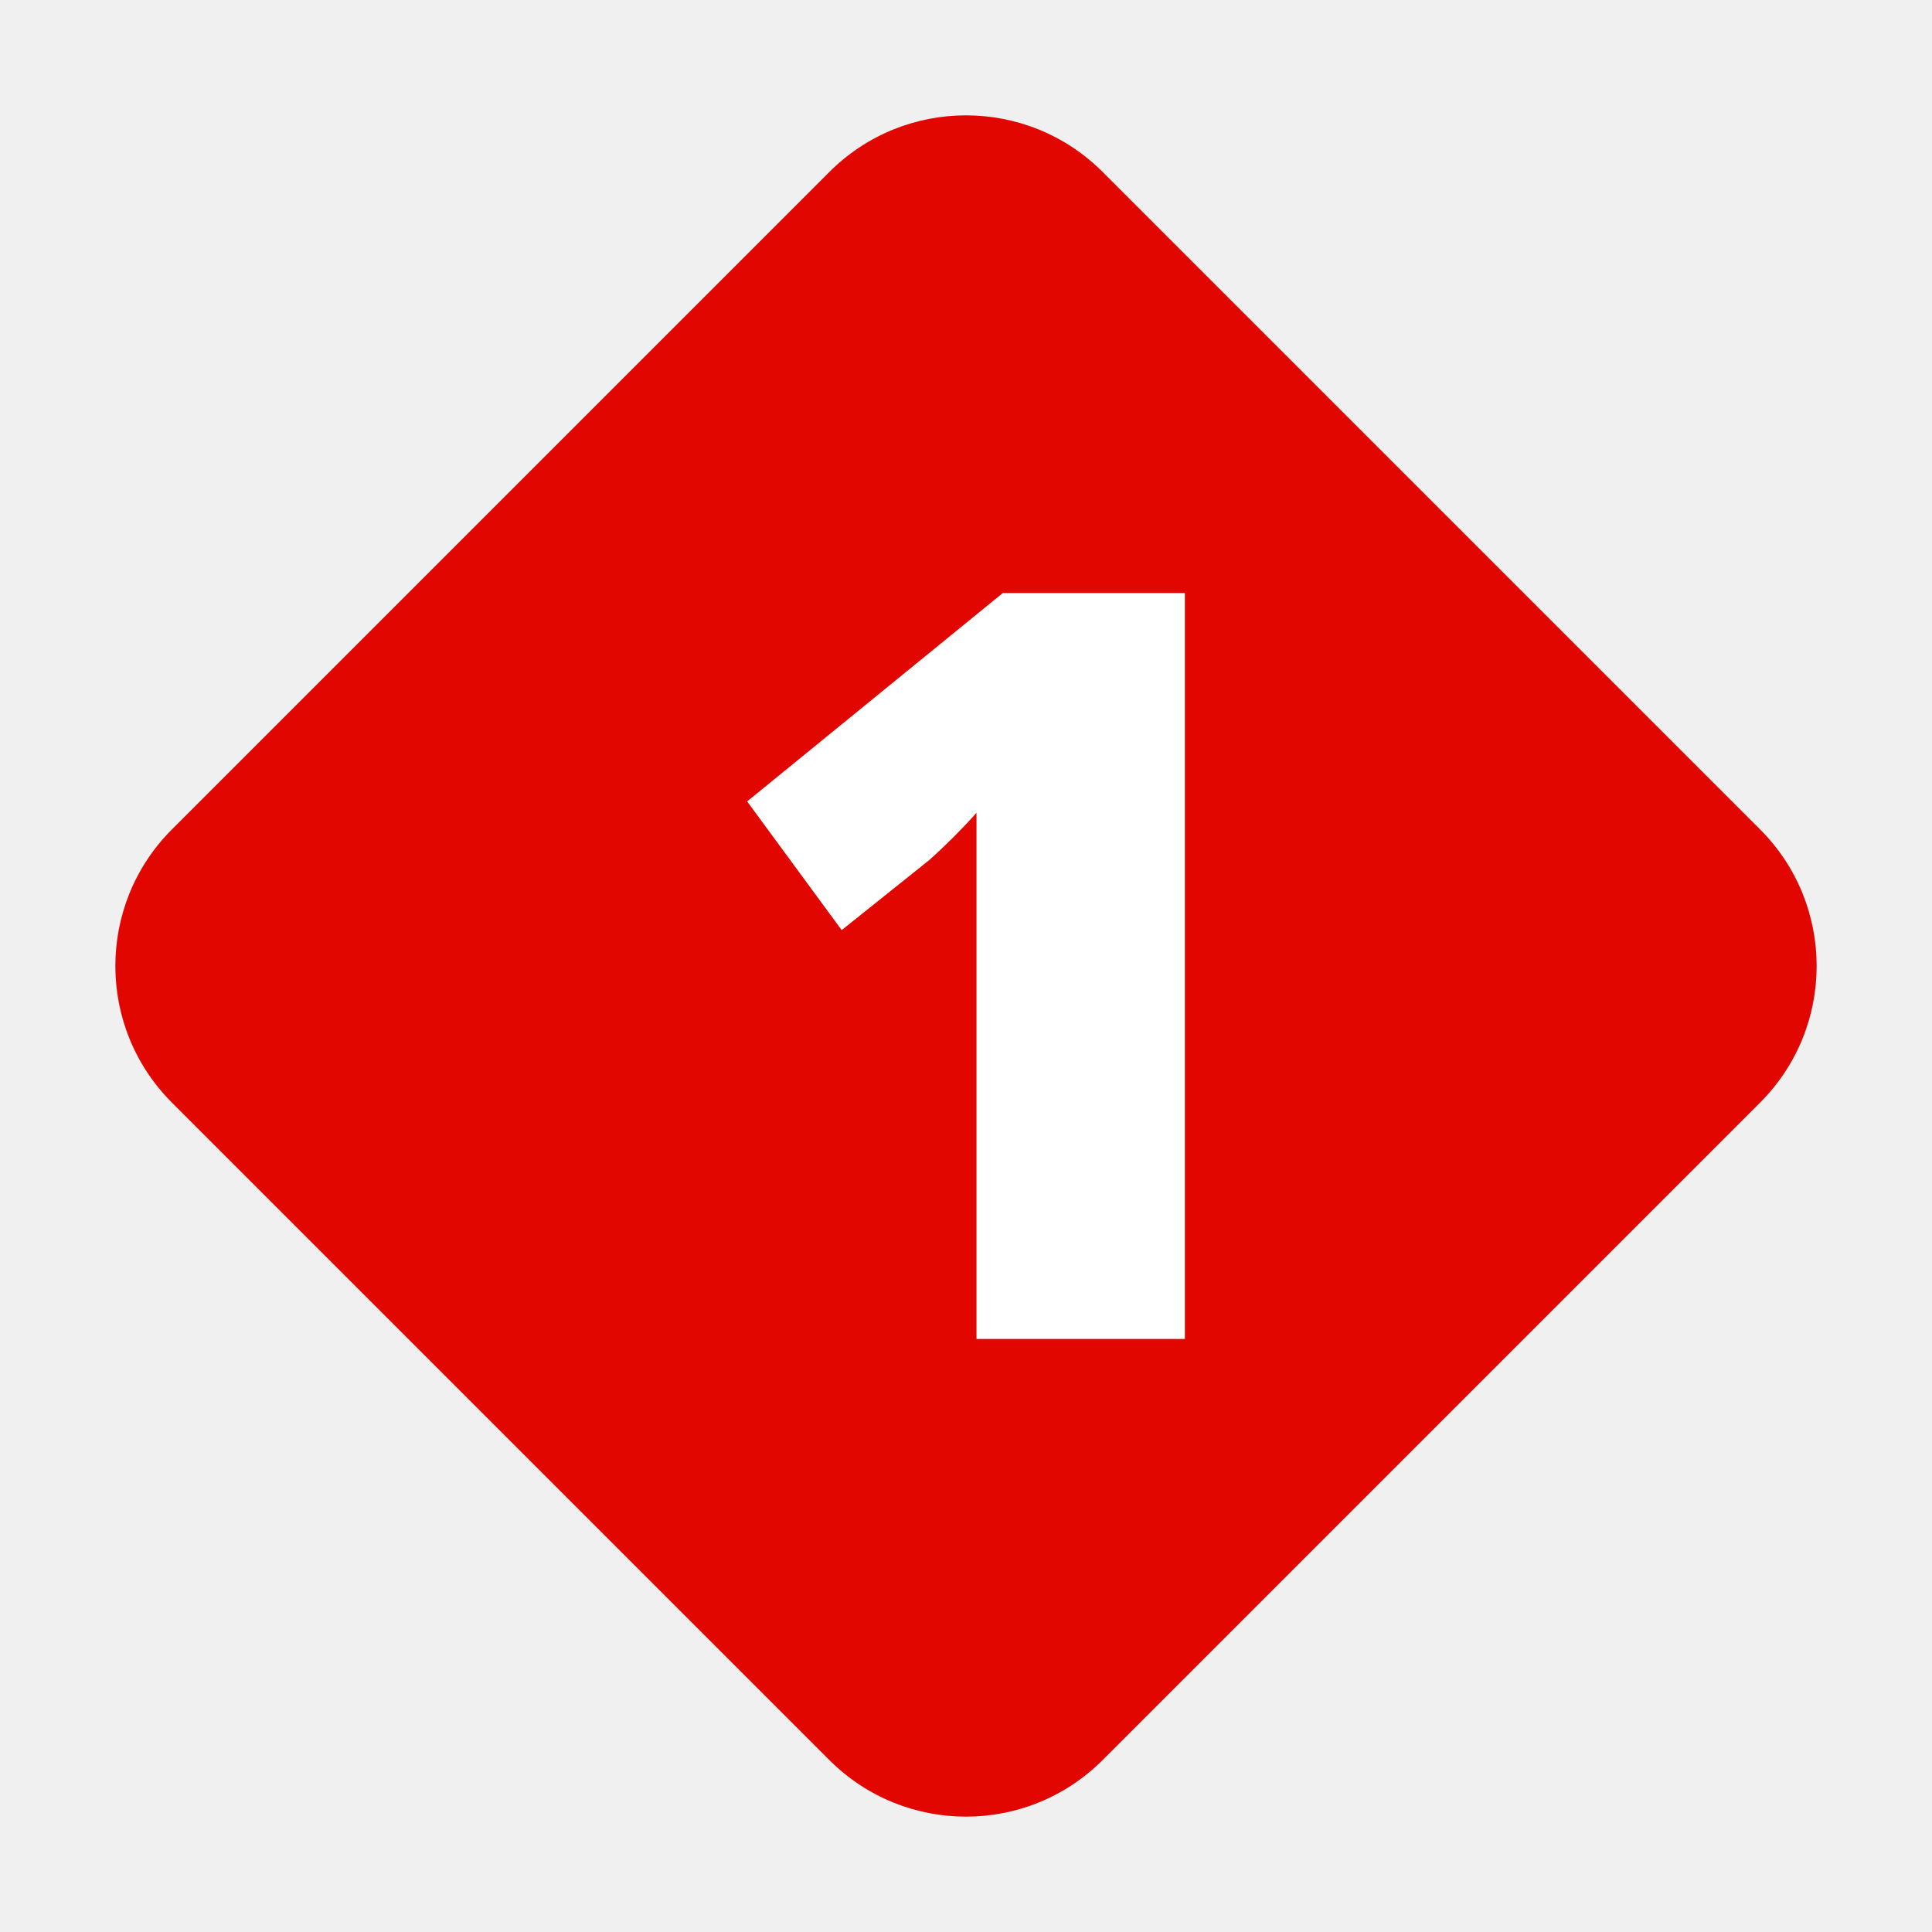
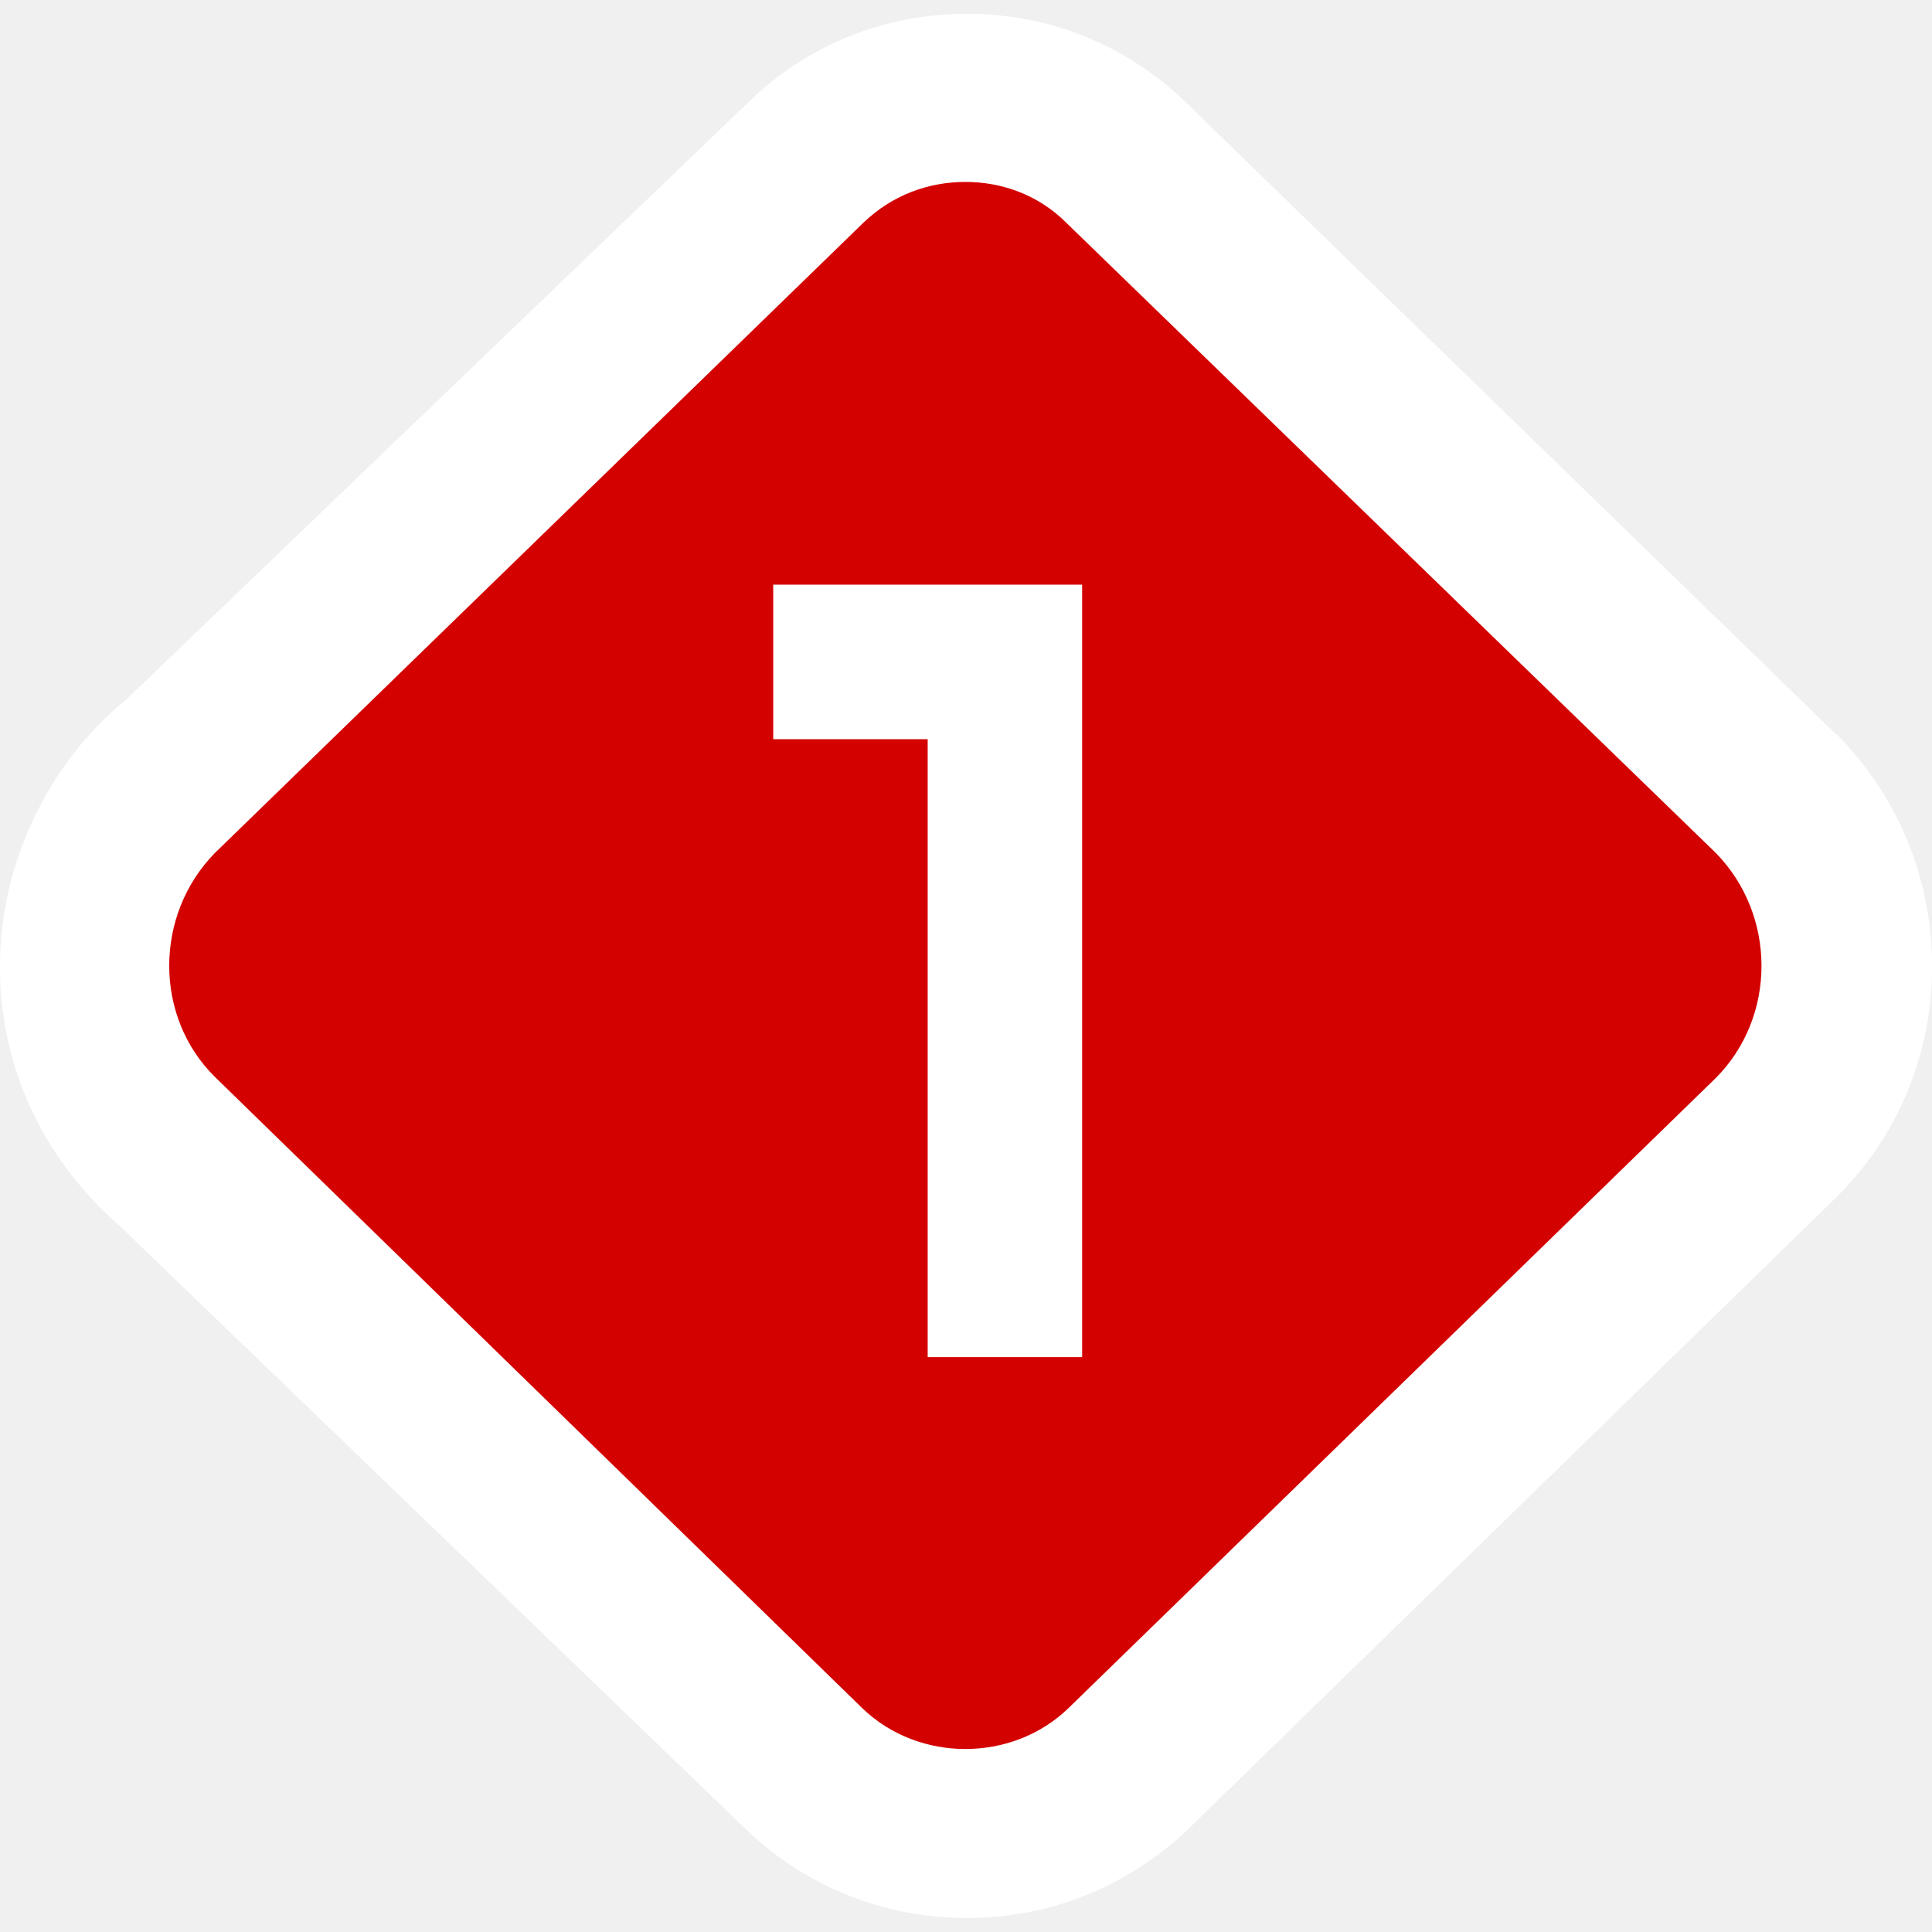
- <svg xmlns="http://www.w3.org/2000/svg" viewBox="0 0 32 32">
-   <defs>
-     <style>.cls-1{fill:#e10600;}.cls-2{fill:#fff;}.cls-3{fill:none;}</style>
-   </defs>
-   <g id="Logo-badge-1">
-     <rect class="cls-1" x="5.1" y="5.1" width="21.8" height="21.8" rx="3.2" transform="rotate(45 16 16)" />
-     <g transform="translate(16 16) scale(1.45) translate(-22.5 -9.19)">
-       <path d="M25,13.45H22.62V8.94c0-.55,0-1,0-1.5a6.86,6.86,0,0,1-.54.54l-1,.8L20,7.31l2.92-2.38H25Z" class="cls-2" />
-     </g>
-     <rect class="cls-3" width="32" height="32" />
-   </g>
+ <svg xmlns="http://www.w3.org/2000/svg" viewBox="0 0 18 18" fill="none">
+   <path transform="translate(-8 -60)" fill="#fff" d="M25.114 66.849L19.049 60.955C18.502 60.422 17.779 60.129 17.015 60.129H17.002C16.238 60.129 15.516 60.422 14.976 60.949L9.179 66.515C8.816 66.81 8.523 67.189 8.32 67.615C7.762 68.773 7.942 70.131 8.78 71.085C8.878 71.201 8.986 71.308 9.099 71.406L14.97 77.062C15.524 77.584 16.244 77.869 17 77.869H17.02C17.774 77.869 18.494 77.581 19.049 77.062L25.098 71.165C25.674 70.601 25.993 69.843 26.001 69.027C26.006 68.204 25.692 67.43 25.116 66.846L25.114 66.849Z" />
+   <path transform="translate(-8 -60)" fill="#D40101" d="M23.984 67.945L17.934 62.075C17.674 61.815 17.334 61.695 16.994 61.695C16.654 61.695 16.314 61.815 16.044 62.075L10.004 67.945C9.434 68.525 9.434 69.475 10.004 70.035L16.034 75.915C16.304 76.175 16.654 76.295 16.994 76.295C17.334 76.295 17.684 76.175 17.954 75.915L23.984 70.045C24.554 69.475 24.554 68.525 23.984 67.945Z" />
+   <path transform="translate(-8 -60)" fill="#fff" d="M18.082 72.644H16.643V66.887H15.204V65.447H18.082V72.644Z" />
</svg>
